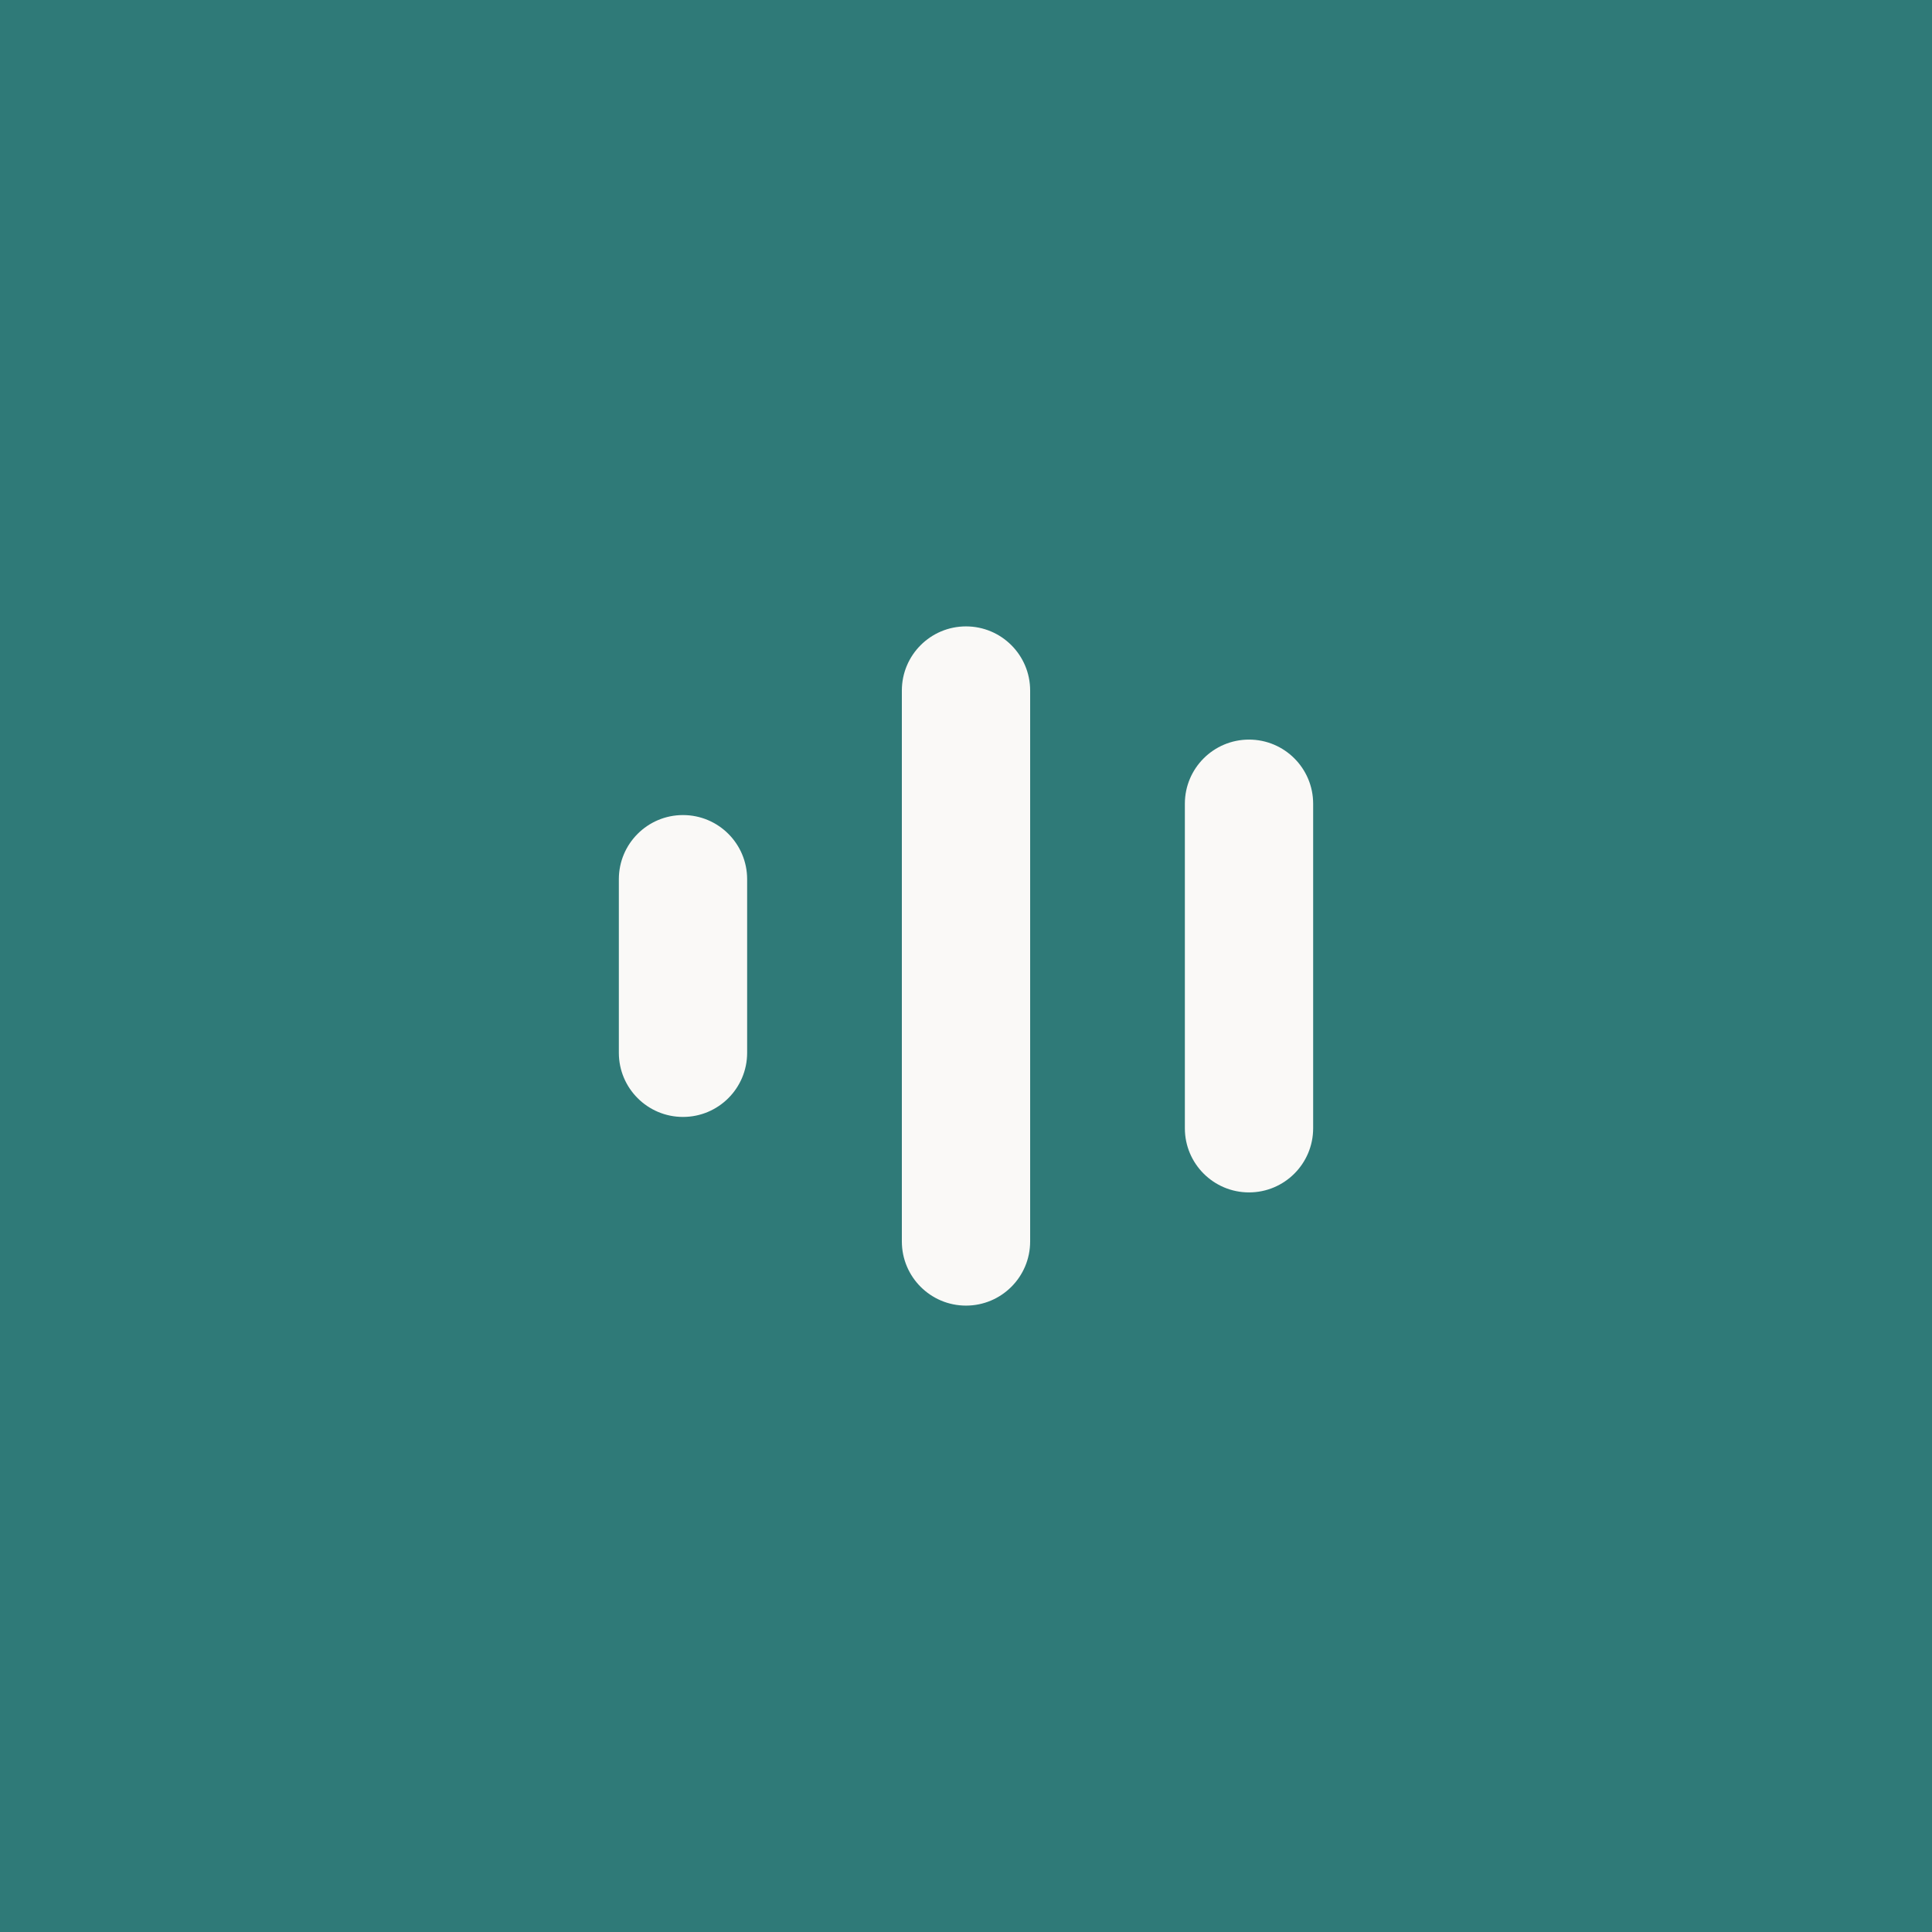
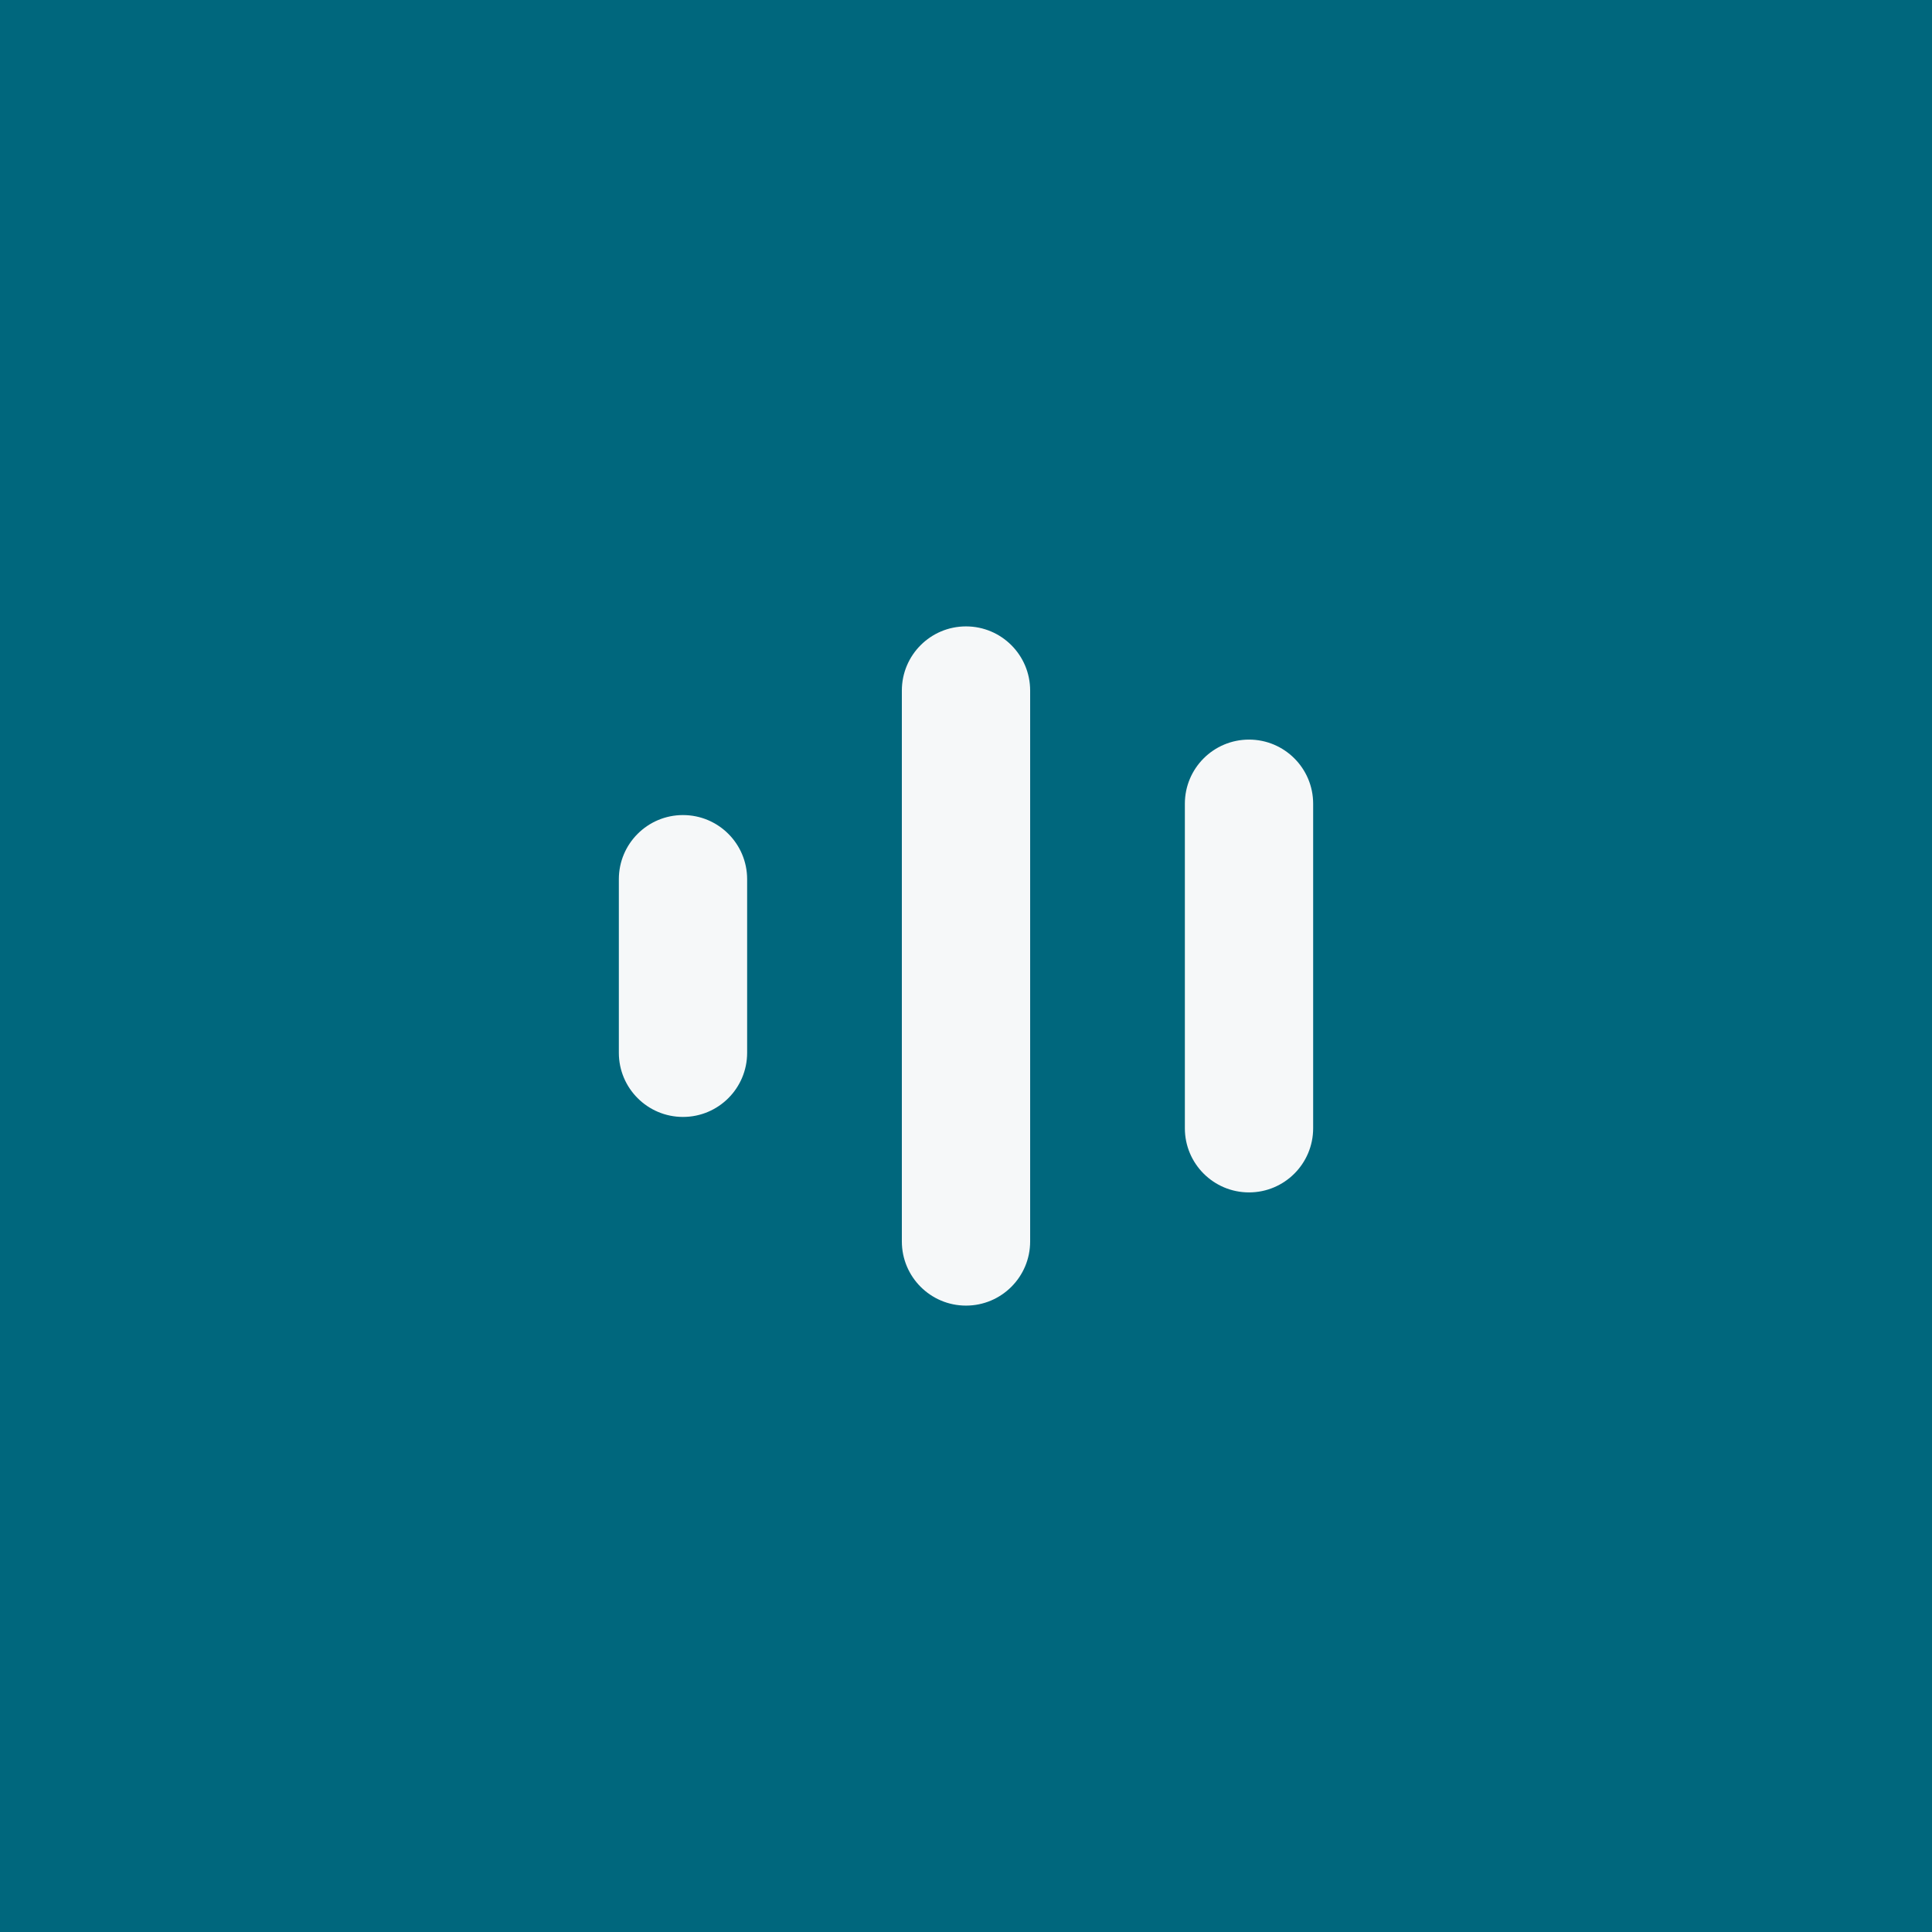
<svg xmlns="http://www.w3.org/2000/svg" viewBox="0 0 512 512">
-   <rect width="512" height="512" fill="#2F7A78" />
-   <g fill="#FAF9F7">
+   <rect width="512" height="512" fill="#00677D" />
+   <g fill="#F6F8F9">
    <rect x="164" y="216" width="34" height="80" rx="17" />
    <rect x="239" y="166" width="34" height="180" rx="17" />
    <rect x="314" y="196" width="34" height="120" rx="17" />
  </g>
</svg>
